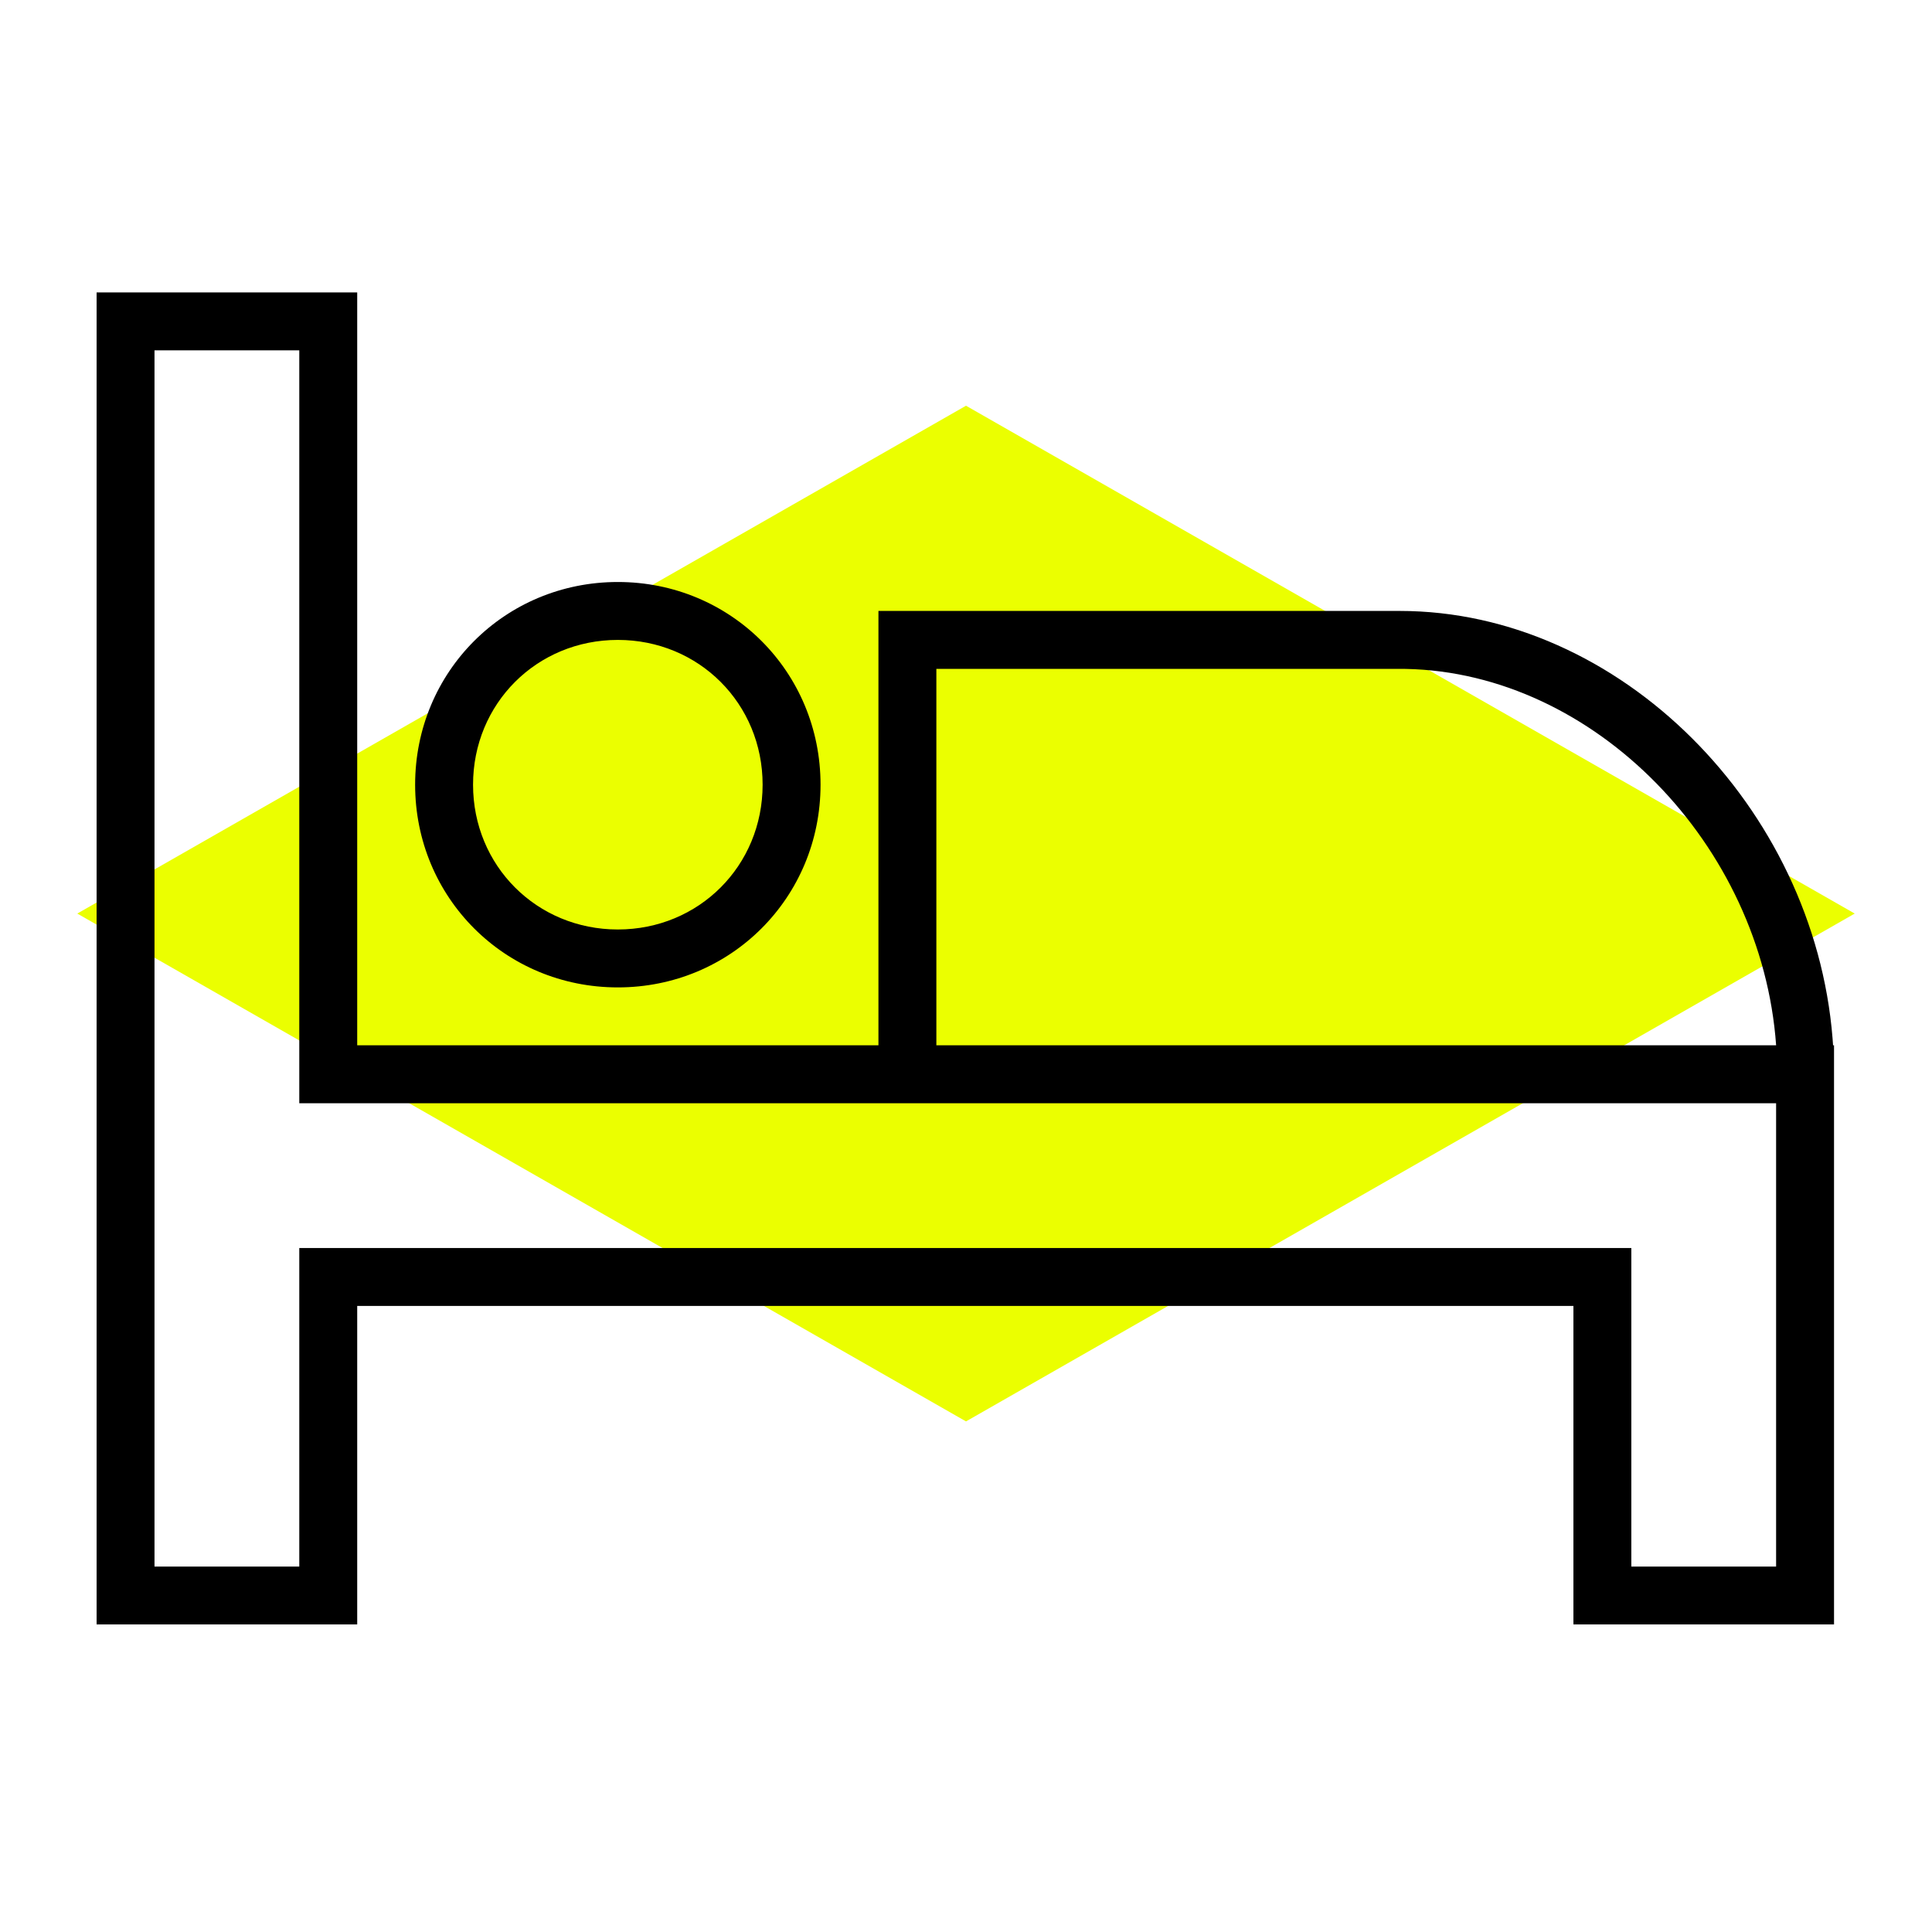
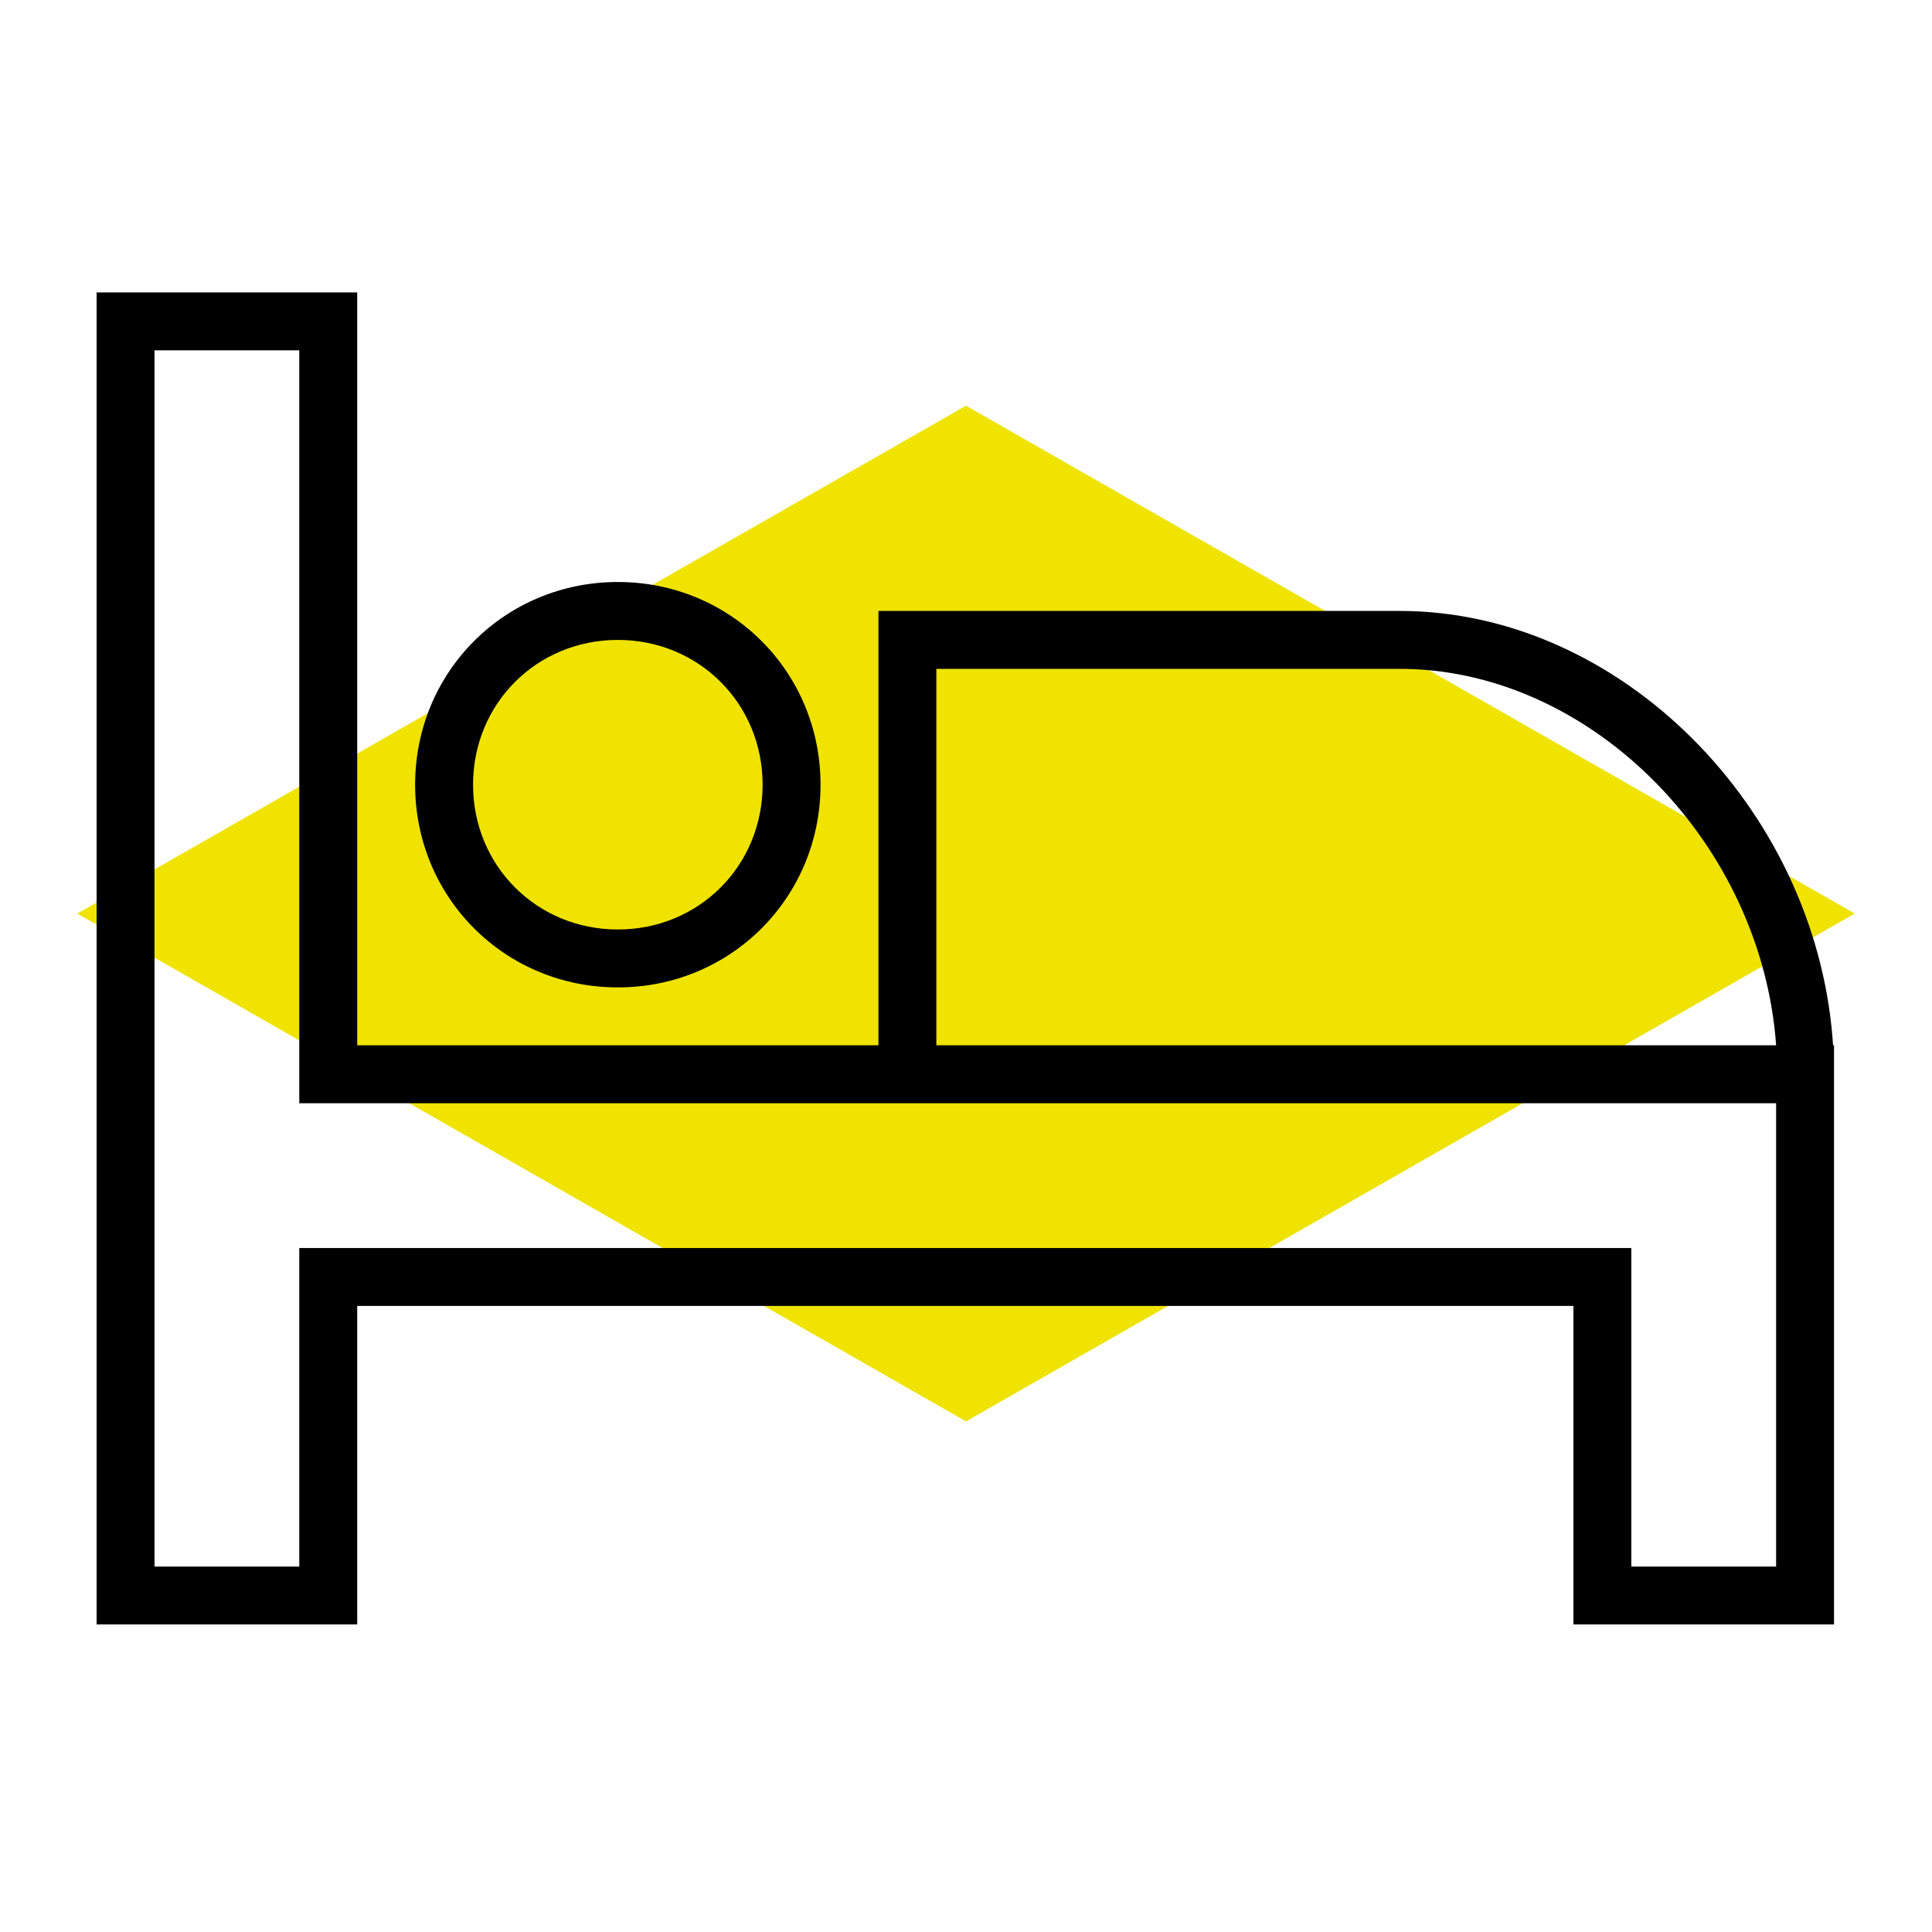
<svg xmlns="http://www.w3.org/2000/svg" height="100" viewBox="0 0 100 100" width="100">
  <g fill="none" fill-rule="evenodd">
-     <path d="m50 21 46 26.286-46 26.286-46-26.286z" fill="#ebff00" />
+     <path d="m50 21 46 26.286-46 26.286-46-26.286z" fill="#f0e300" />
    <path d="m18.489 15.135v38.97h26.979v-22.483h26.979c11.403 0 21.448 10.166 22.406 22.12l.026.363h.05v29.976h-13.489v-16.487h-62.951v16.487h-13.489v-68.946zm-2.998 2.998h-7.494v62.951h7.494v-16.487h68.946v16.487h7.494v-23.981h-76.44zm56.956 16.487h-23.981v19.485h43.466c-.741-10.376-9.399-19.287-19.159-19.482zm-40.468-4.496c5.845 0 10.492 4.646 10.492 10.492 0 5.845-4.646 10.492-10.492 10.492-5.845 0-10.492-4.646-10.492-10.492 0-5.845 4.646-10.492 10.492-10.492zm0 2.998c-4.197 0-7.494 3.297-7.494 7.494 0 4.197 3.297 7.494 7.494 7.494 4.197 0 7.494-3.297 7.494-7.494 0-4.197-3.297-7.494-7.494-7.494z" fill="#000" fill-rule="nonzero" />
  </g>
</svg>
